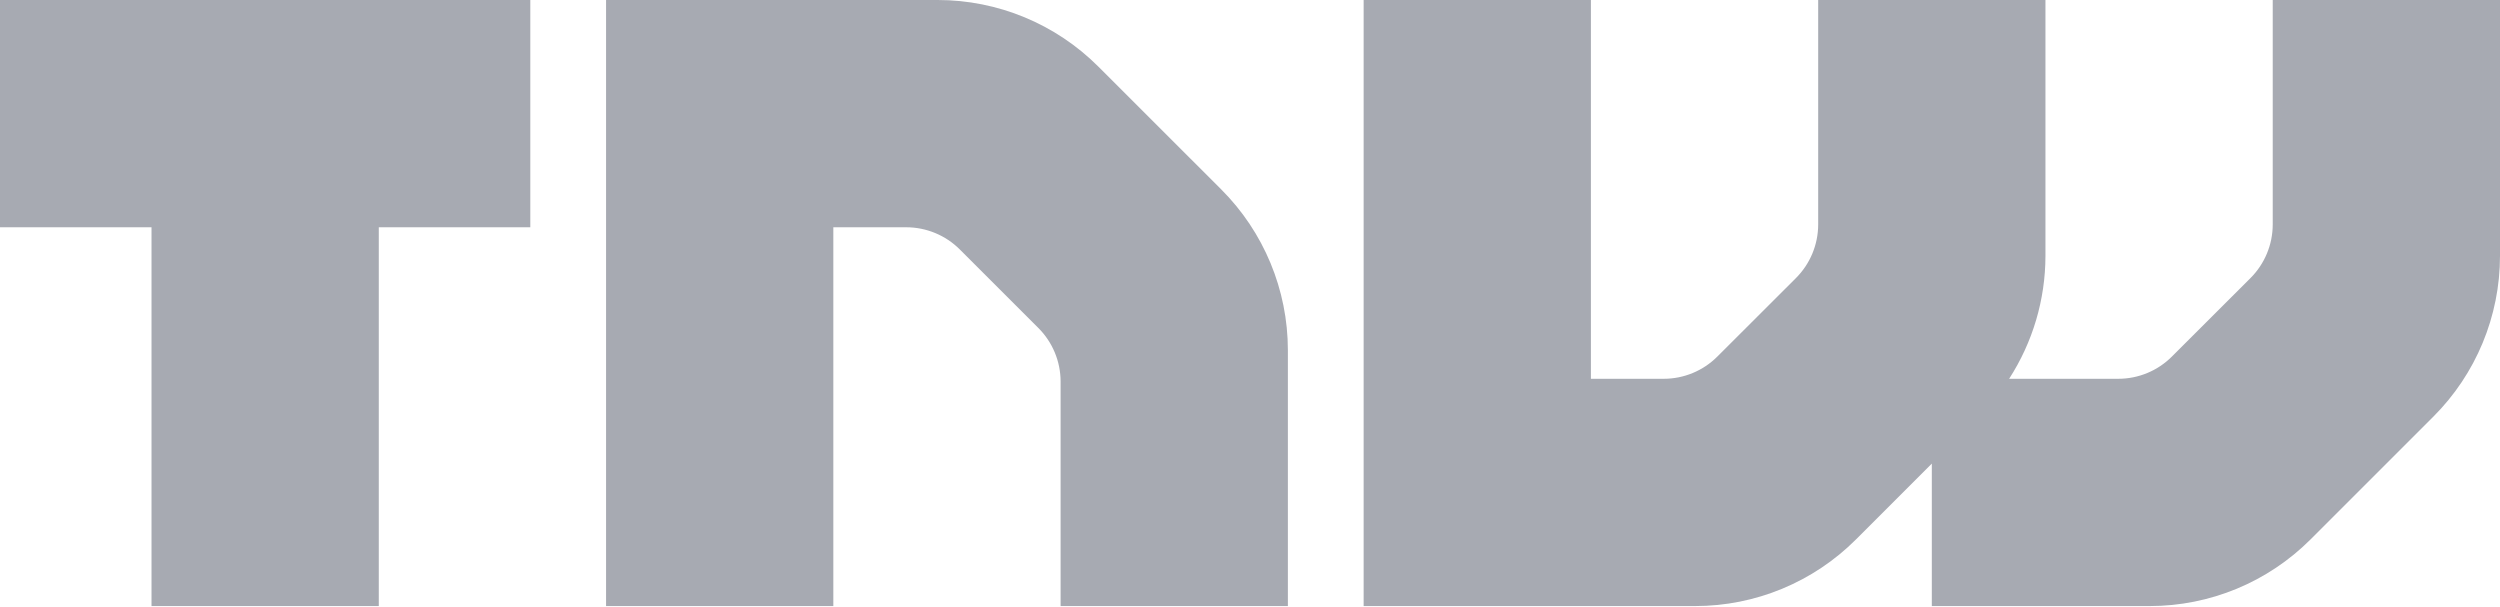
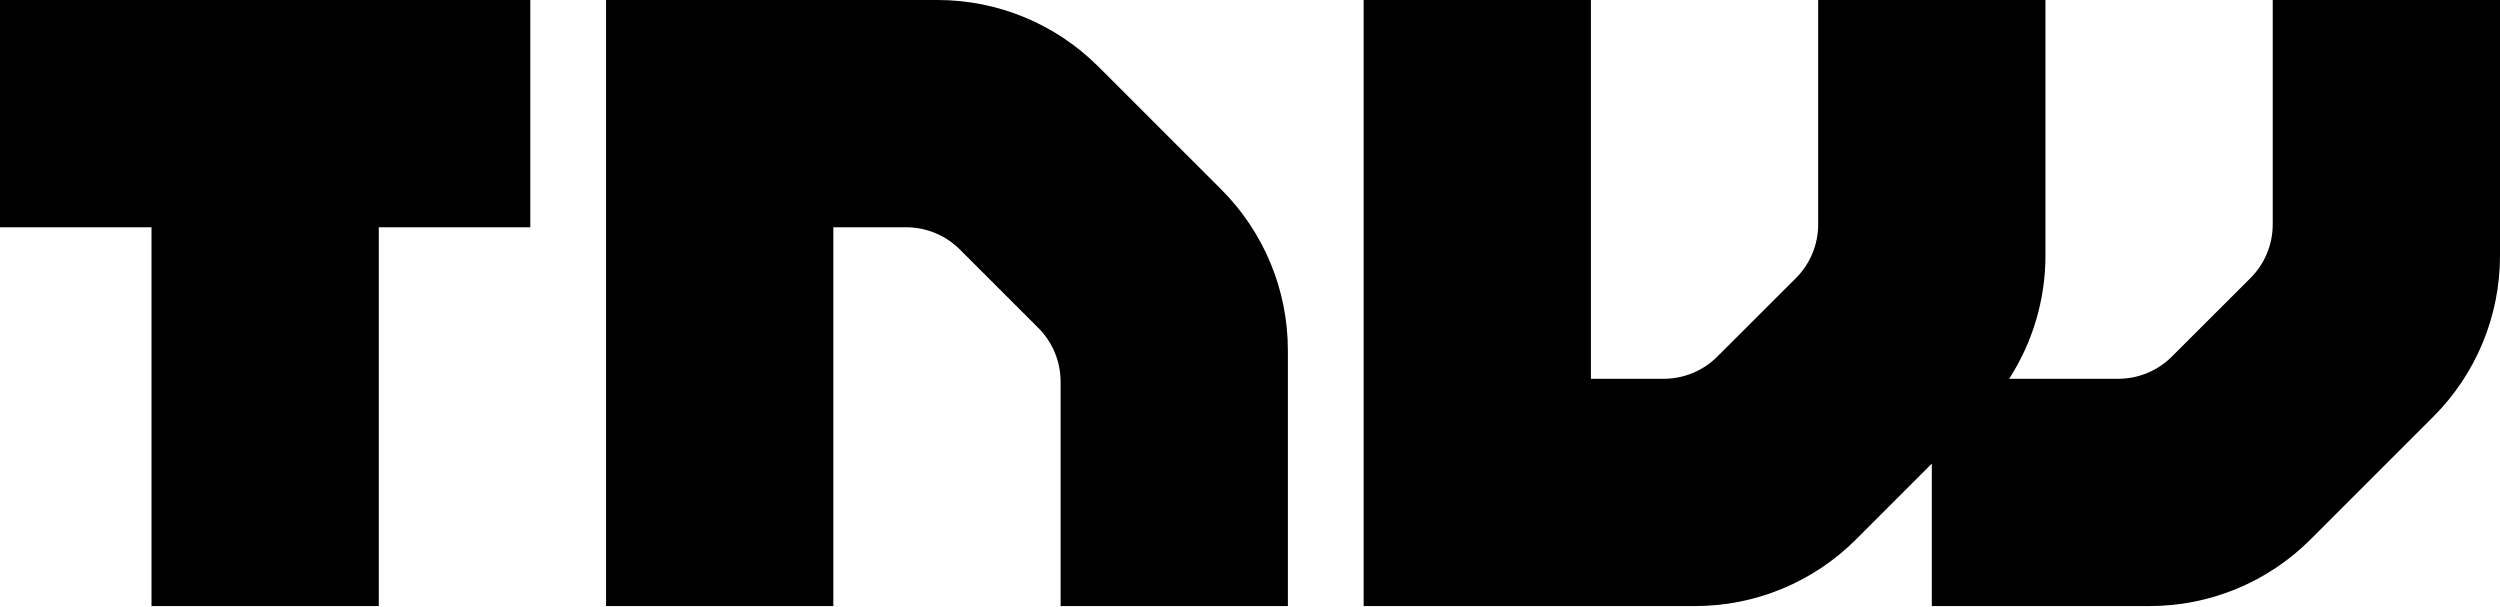
<svg xmlns="http://www.w3.org/2000/svg">
-   <path d="M32.24 5A6.003 6.003 0 0 1 34 9.243V16h-6v-5.929a2.002 2.002 0 0 0-.589-1.414l-2.072-2.071A2.003 2.003 0 0 0 23.923 6H22v10h-6V0h8.752a6 6 0 0 1 4.243 1.757zM60 0v5.929a2.002 2.002 0 0 1-.589 1.414l-2.074 2.071A2 2 0 0 1 55.923 10h-2.882A5.992 5.992 0 0 0 54 6.757V0h-6v5.929a2.002 2.002 0 0 1-.589 1.414l-2.074 2.071A2 2 0 0 1 43.923 10H42V0h-6v16h8.752a6.003 6.003 0 0 0 4.244-1.757L51 12.239V16h5.752a6.003 6.003 0 0 0 4.244-1.757l3.244-3.243A6.003 6.003 0 0 0 66 6.757V0zM0 6h4v10h6V6h4V0H0z" fill="#A7AAB2" />
+   <path d="M32.24 5A6.003 6.003 0 0 1 34 9.243V16h-6v-5.929a2.002 2.002 0 0 0-.589-1.414l-2.072-2.071A2.003 2.003 0 0 0 23.923 6H22v10h-6V0h8.752a6 6 0 0 1 4.243 1.757zM60 0v5.929a2.002 2.002 0 0 1-.589 1.414l-2.074 2.071A2 2 0 0 1 55.923 10h-2.882A5.992 5.992 0 0 0 54 6.757V0h-6v5.929a2.002 2.002 0 0 1-.589 1.414l-2.074 2.071A2 2 0 0 1 43.923 10H42V0h-6v16h8.752a6.003 6.003 0 0 0 4.244-1.757L51 12.239V16h5.752a6.003 6.003 0 0 0 4.244-1.757l3.244-3.243A6.003 6.003 0 0 0 66 6.757V0zM0 6h4v10h6V6h4V0H0z" fill="#000000" />
</svg>
